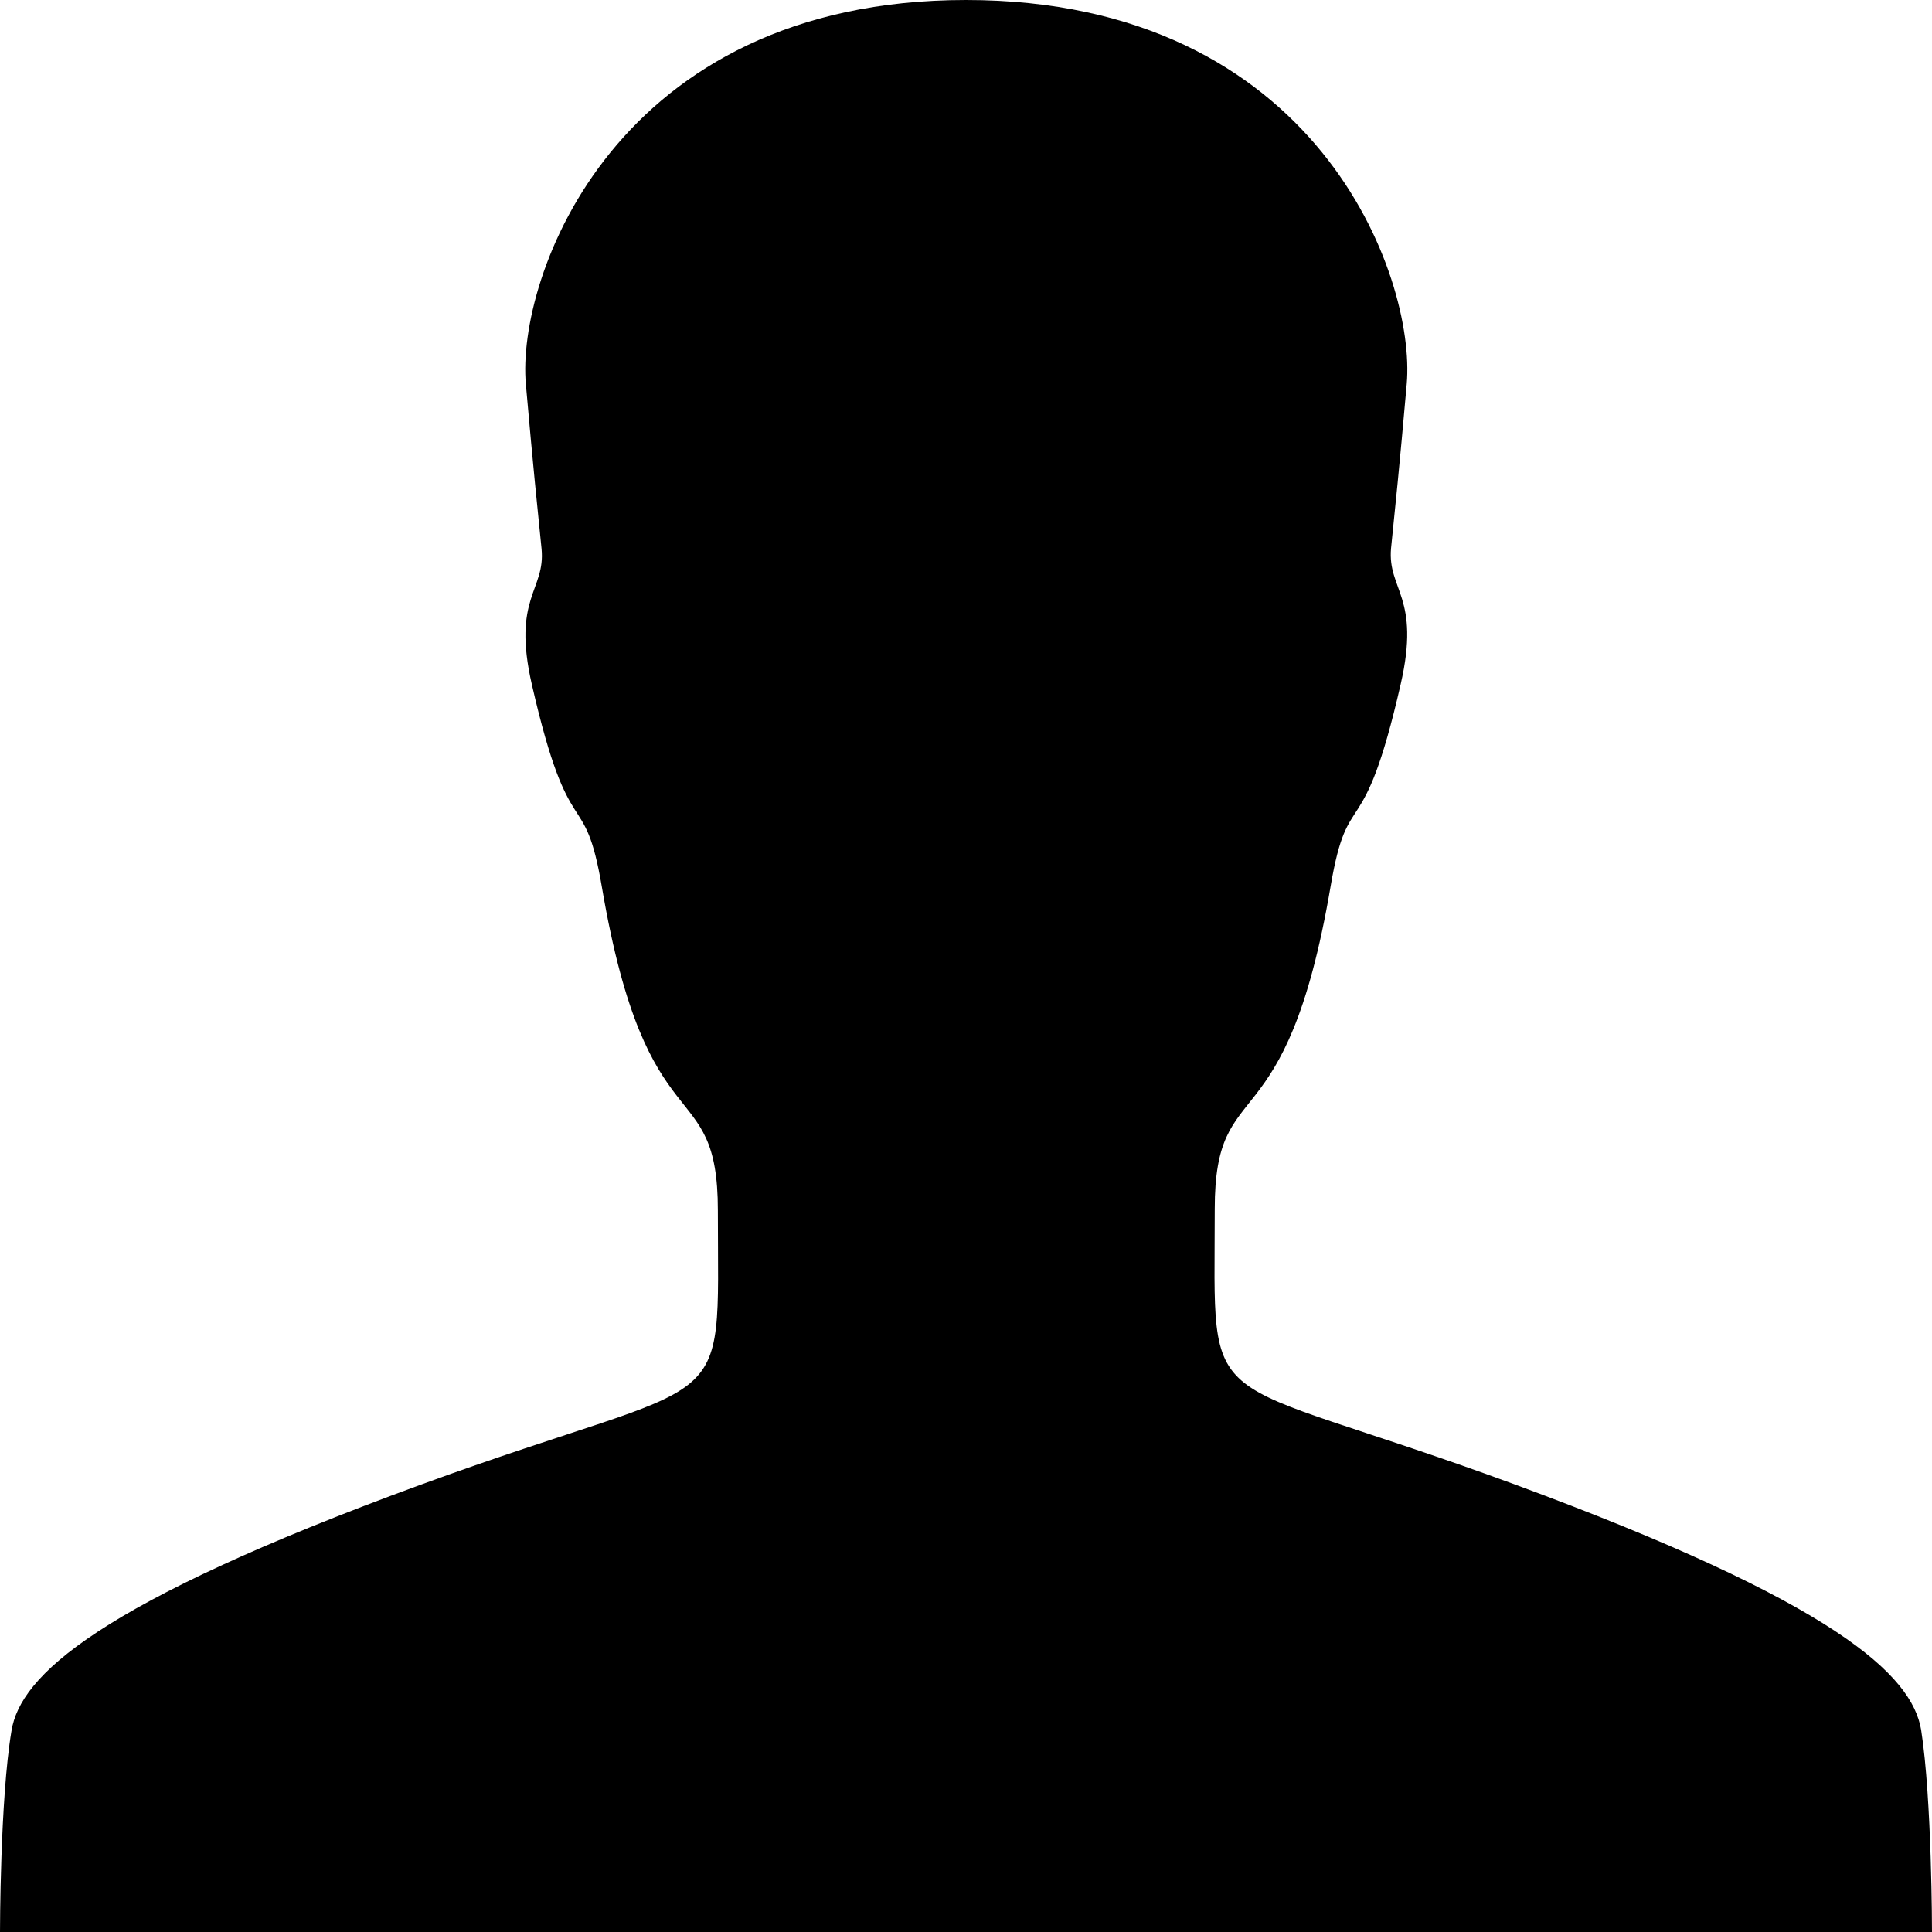
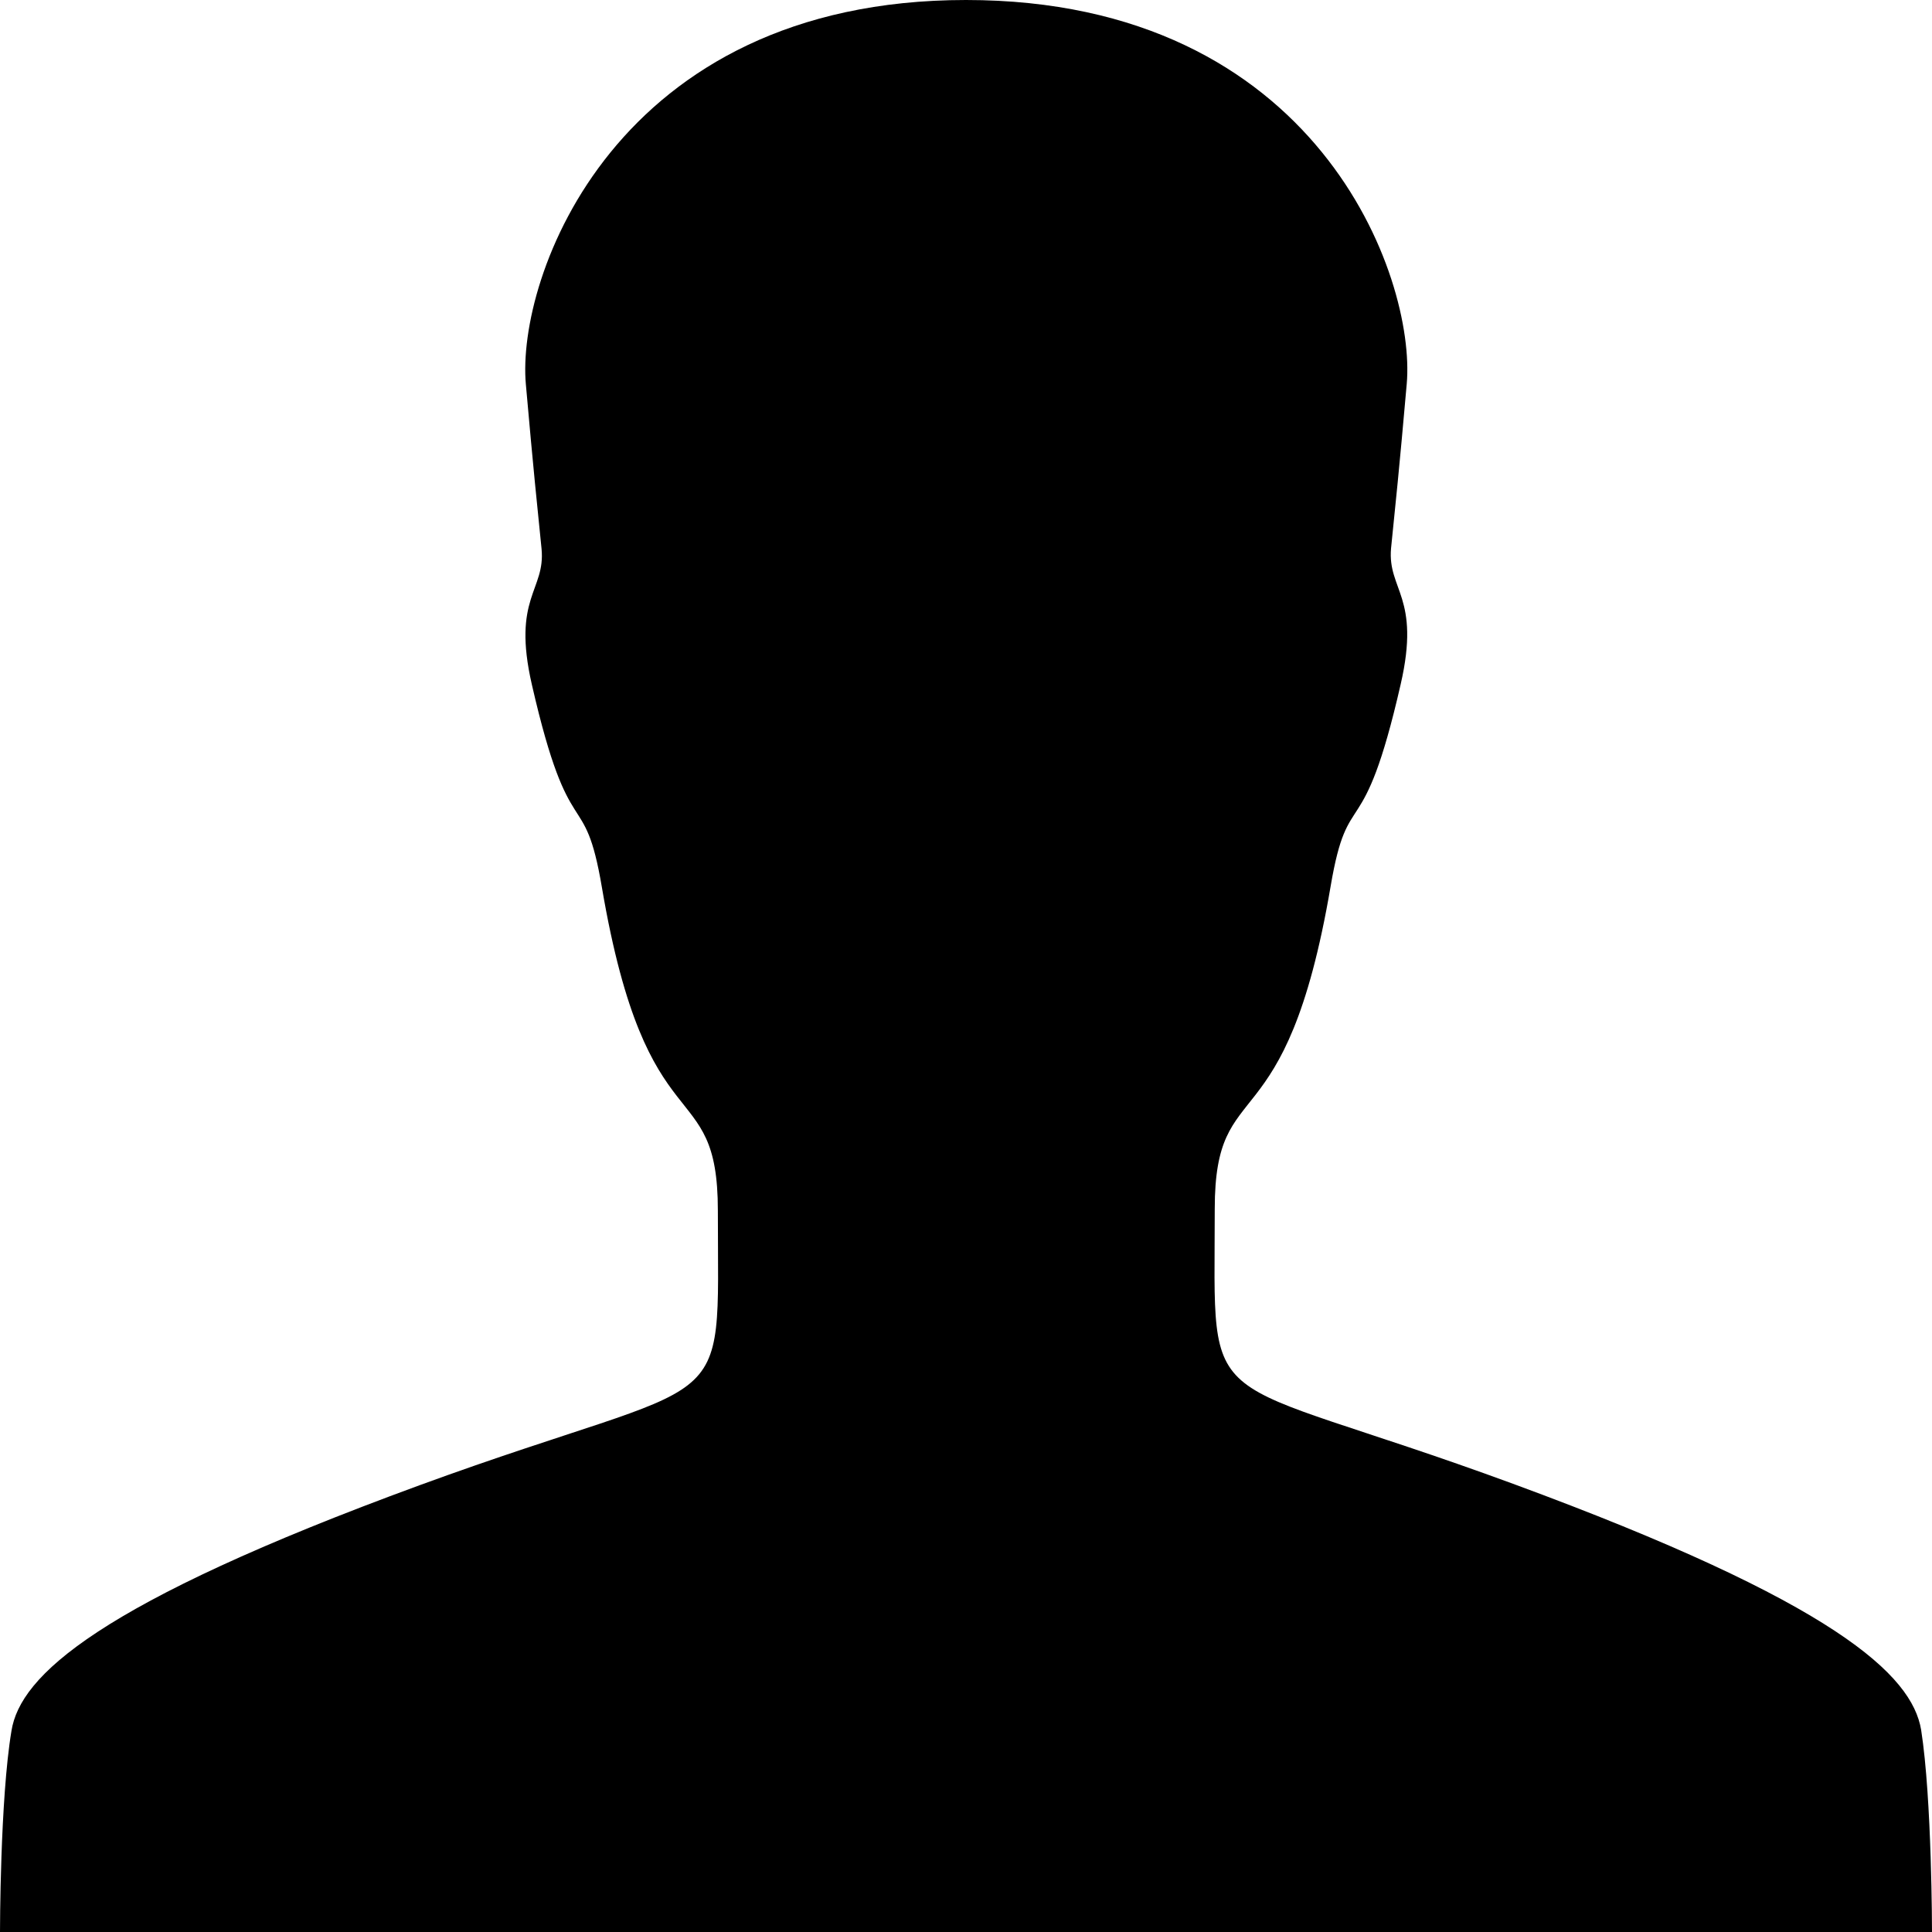
<svg xmlns="http://www.w3.org/2000/svg" class="icon-main icon-user" width="16" height="16" viewBox="0 0 16 16">
  <g class="icon-meta">
-     </g>
+         </g>
  <g class="icon-container">
-     <path d="M15.91 14.326c-.076-.454-.705-1.054-3.38-2.038-2.633-.967-2.47-.496-2.47-2.276 0-1.154.587-.483.96-2.674.147-.863.264-.288.58-1.672.167-.725-.11-.78-.08-1.124.035-.346.068-.654.13-1.363C11.727 2.3 10.915 0 8 0 5.088 0 4.275 2.305 4.355 3.183c.062.705.095 1.017.13 1.363.033.346-.247.4-.08 1.125.316 1.38.433.81.58 1.678.373 2.19.96 1.52.96 2.675 0 1.783.163 1.313-2.47 2.275-2.675.98-3.308 1.58-3.38 2.036C0 14.9 0 16 0 16h16s0-1.1-.09-1.674" fill="#000000" />
+     <path d="M15.91 14.326c-.076-.454-.705-1.054-3.38-2.038-2.633-.967-2.47-.496-2.47-2.276 0-1.154.587-.483.96-2.674.147-.863.264-.288.58-1.672.167-.725-.11-.78-.08-1.124.035-.346.068-.654.13-1.363C11.727 2.3 10.915 0 8 0 5.088 0 4.275 2.305 4.355 3.183c.062.705.095 1.017.13 1.363.033.346-.247.4-.08 1.125.316 1.38.433.81.58 1.68.373 2.19.96 1.52.96 2.674 0 1.783.163 1.313-2.47 2.275C.8 13.28.167 13.88.095 14.334 0 14.9 0 16 0 16h16s0-1.1-.09-1.674" />
  </g>
</svg>
